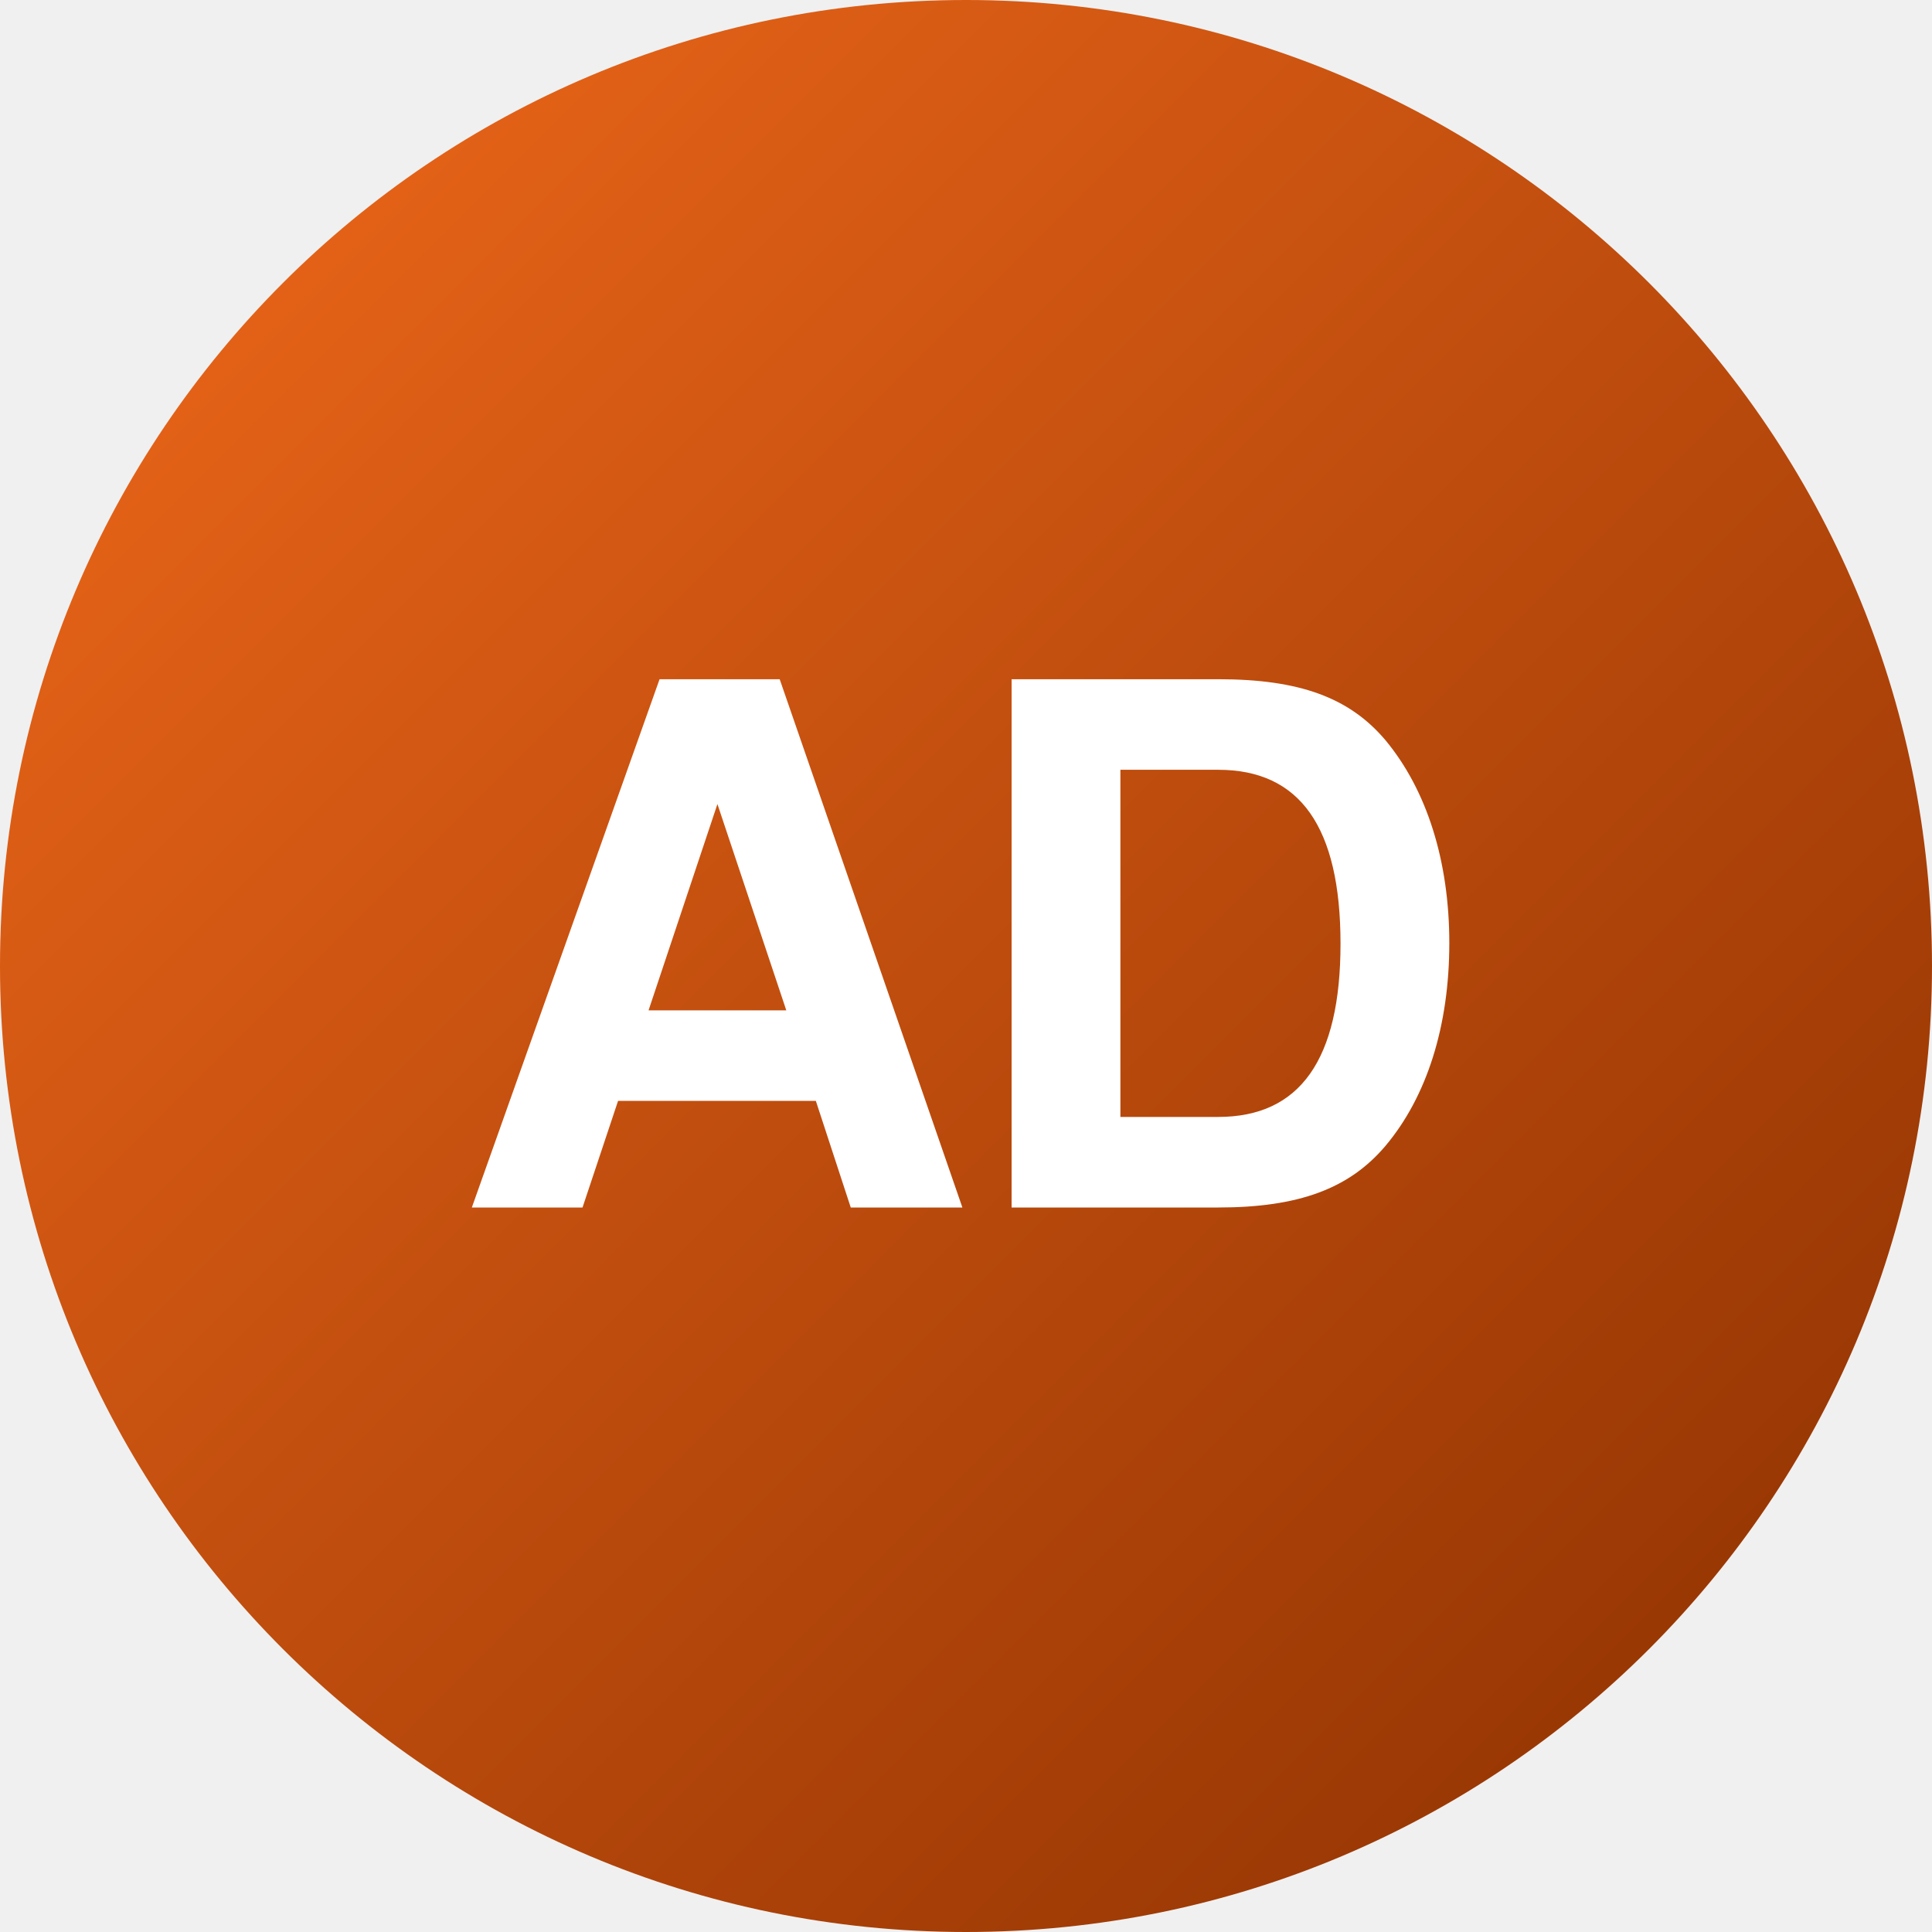
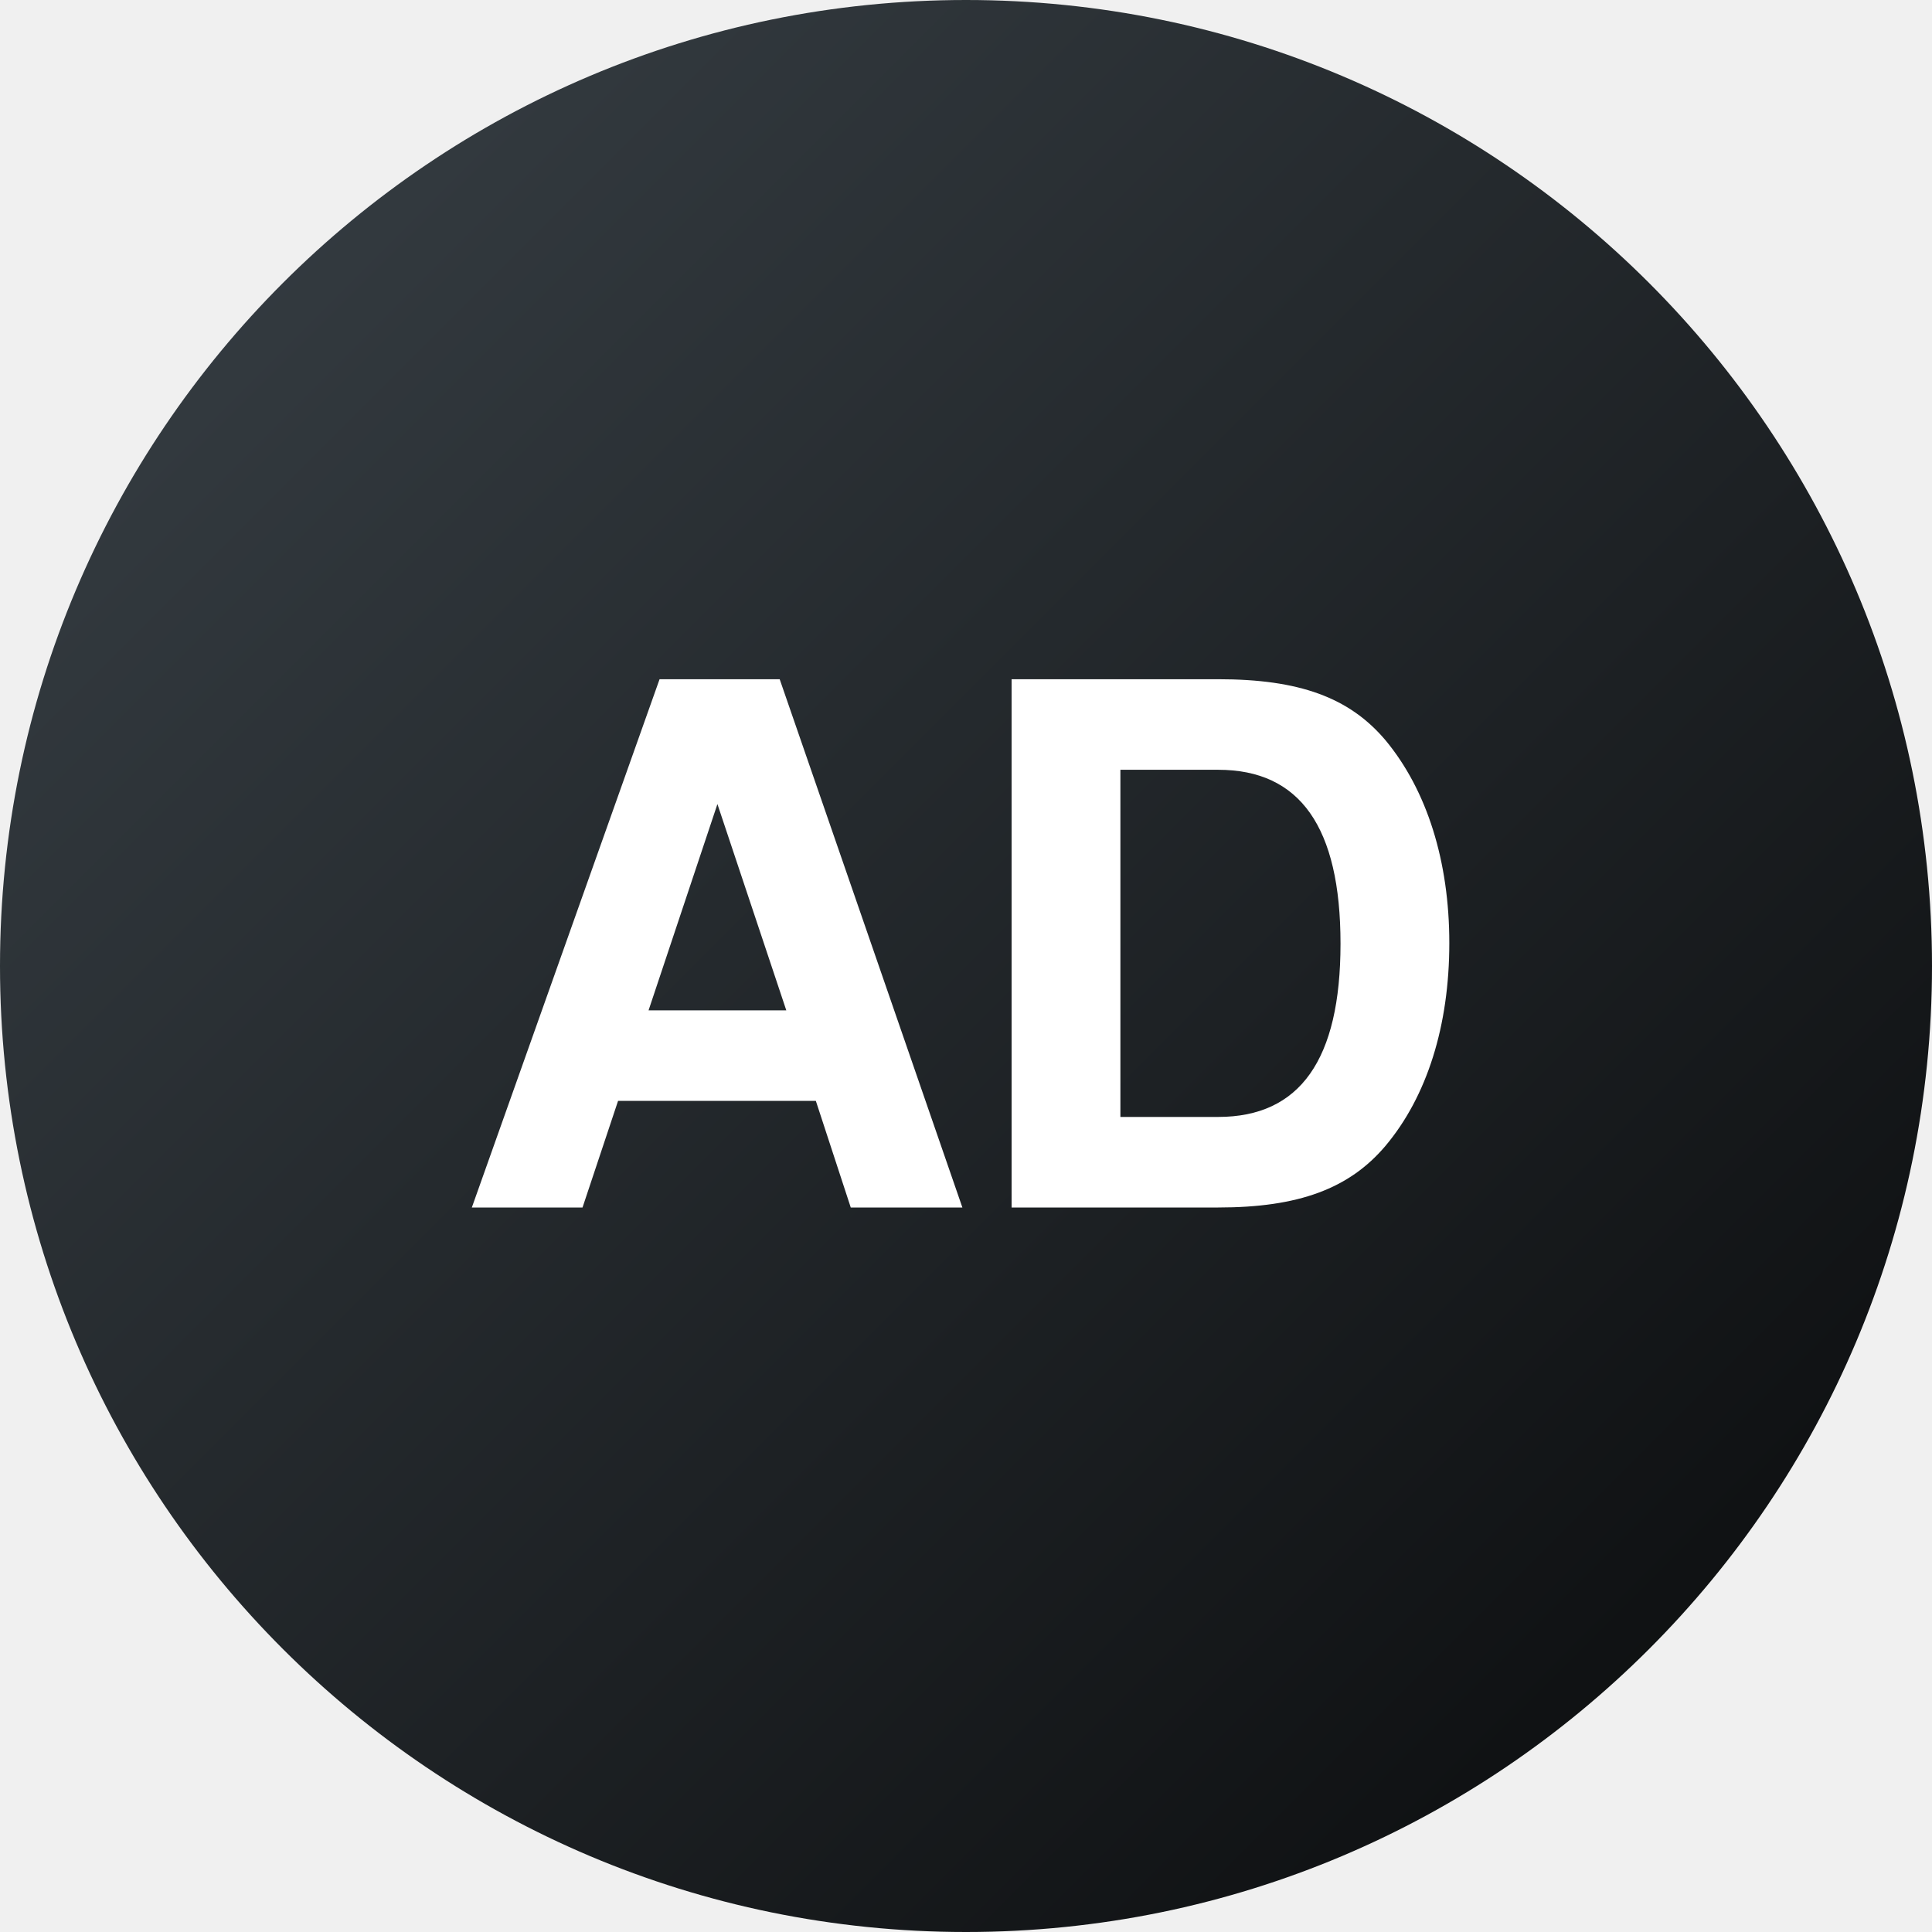
<svg xmlns="http://www.w3.org/2000/svg" viewBox="0 0 96 96">
  <defs>
    <linearGradient id="g" x1="0" y1="0" x2="1" y2="1">
-       <stop offset="0" stop-color="#f26a1b" />
-       <stop offset="1" stop-color="#8a2f00" />
+       <stop offset="0" stop-color="#3a4248" />
+       <stop offset="1" stop-color="#08090a" />
    </linearGradient>
  </defs>
  <rect width="96" height="96" rx="48" fill="url(#g)" />
  <text x="48" y="60" text-anchor="middle" font-family="Satoshi, Helvetica, Arial, sans-serif" font-weight="700" font-size="36" fill="#fff" letter-spacing="-1">AD</text>
</svg>
